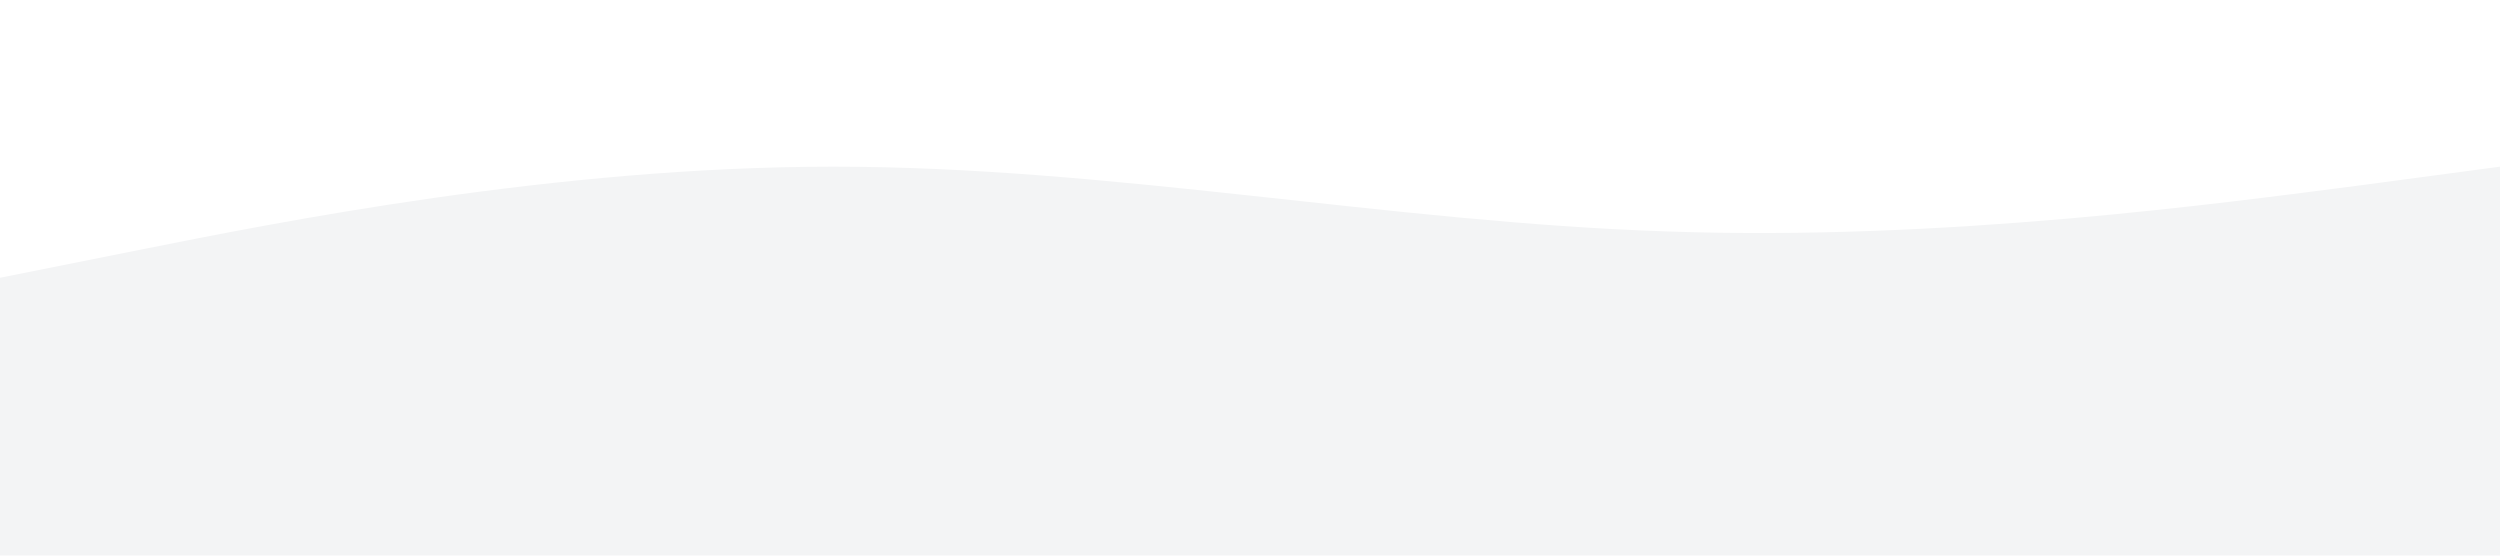
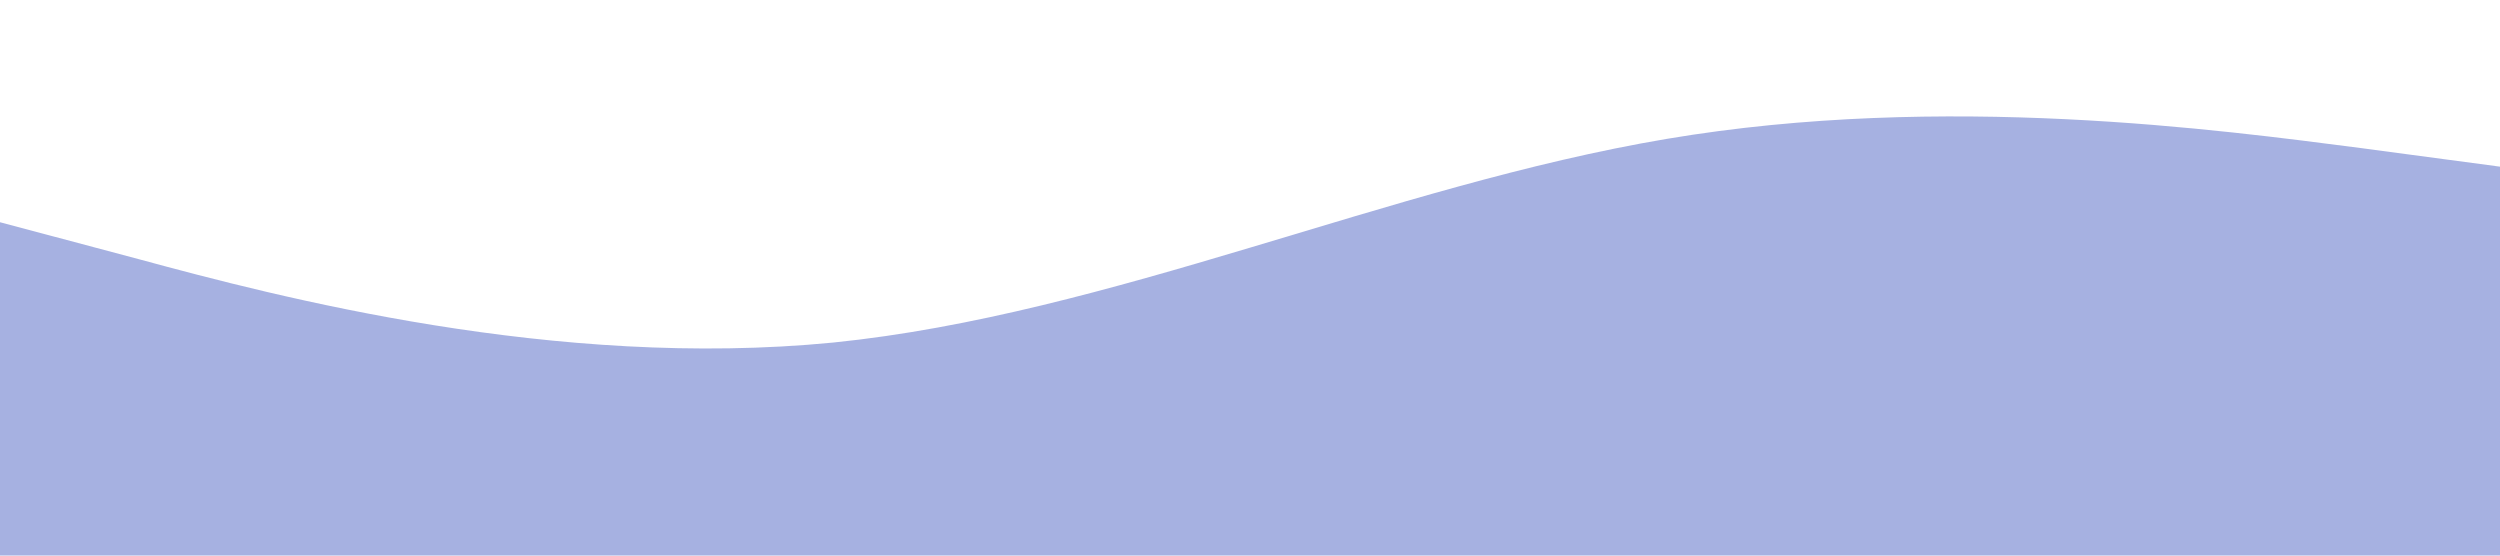
<svg xmlns="http://www.w3.org/2000/svg" viewBox="0 0 1440 320">
-   <path fill="#f3f4f5" fill-opacity="1" d="M0,160L80,144C160,128,320,96,480,96C640,96,800,128,960,133.3C1120,139,1280,117,1360,106.7L1440,96L1440,320L1360,320C1280,320,1120,320,960,320C800,320,640,320,480,320C320,320,160,320,80,320L0,320Z" />
+   <path fill="#A6B1E1" fill-opacity="1" d="M0,128L80,149.3C160,171,320,213,480,197.3C640,181,800,107,960,80C1120,53,1280,75,1360,85.3L1440,96L1440,320L1360,320C1280,320,1120,320,960,320C800,320,640,320,480,320C320,320,160,320,80,320L0,320Z" />
</svg>
